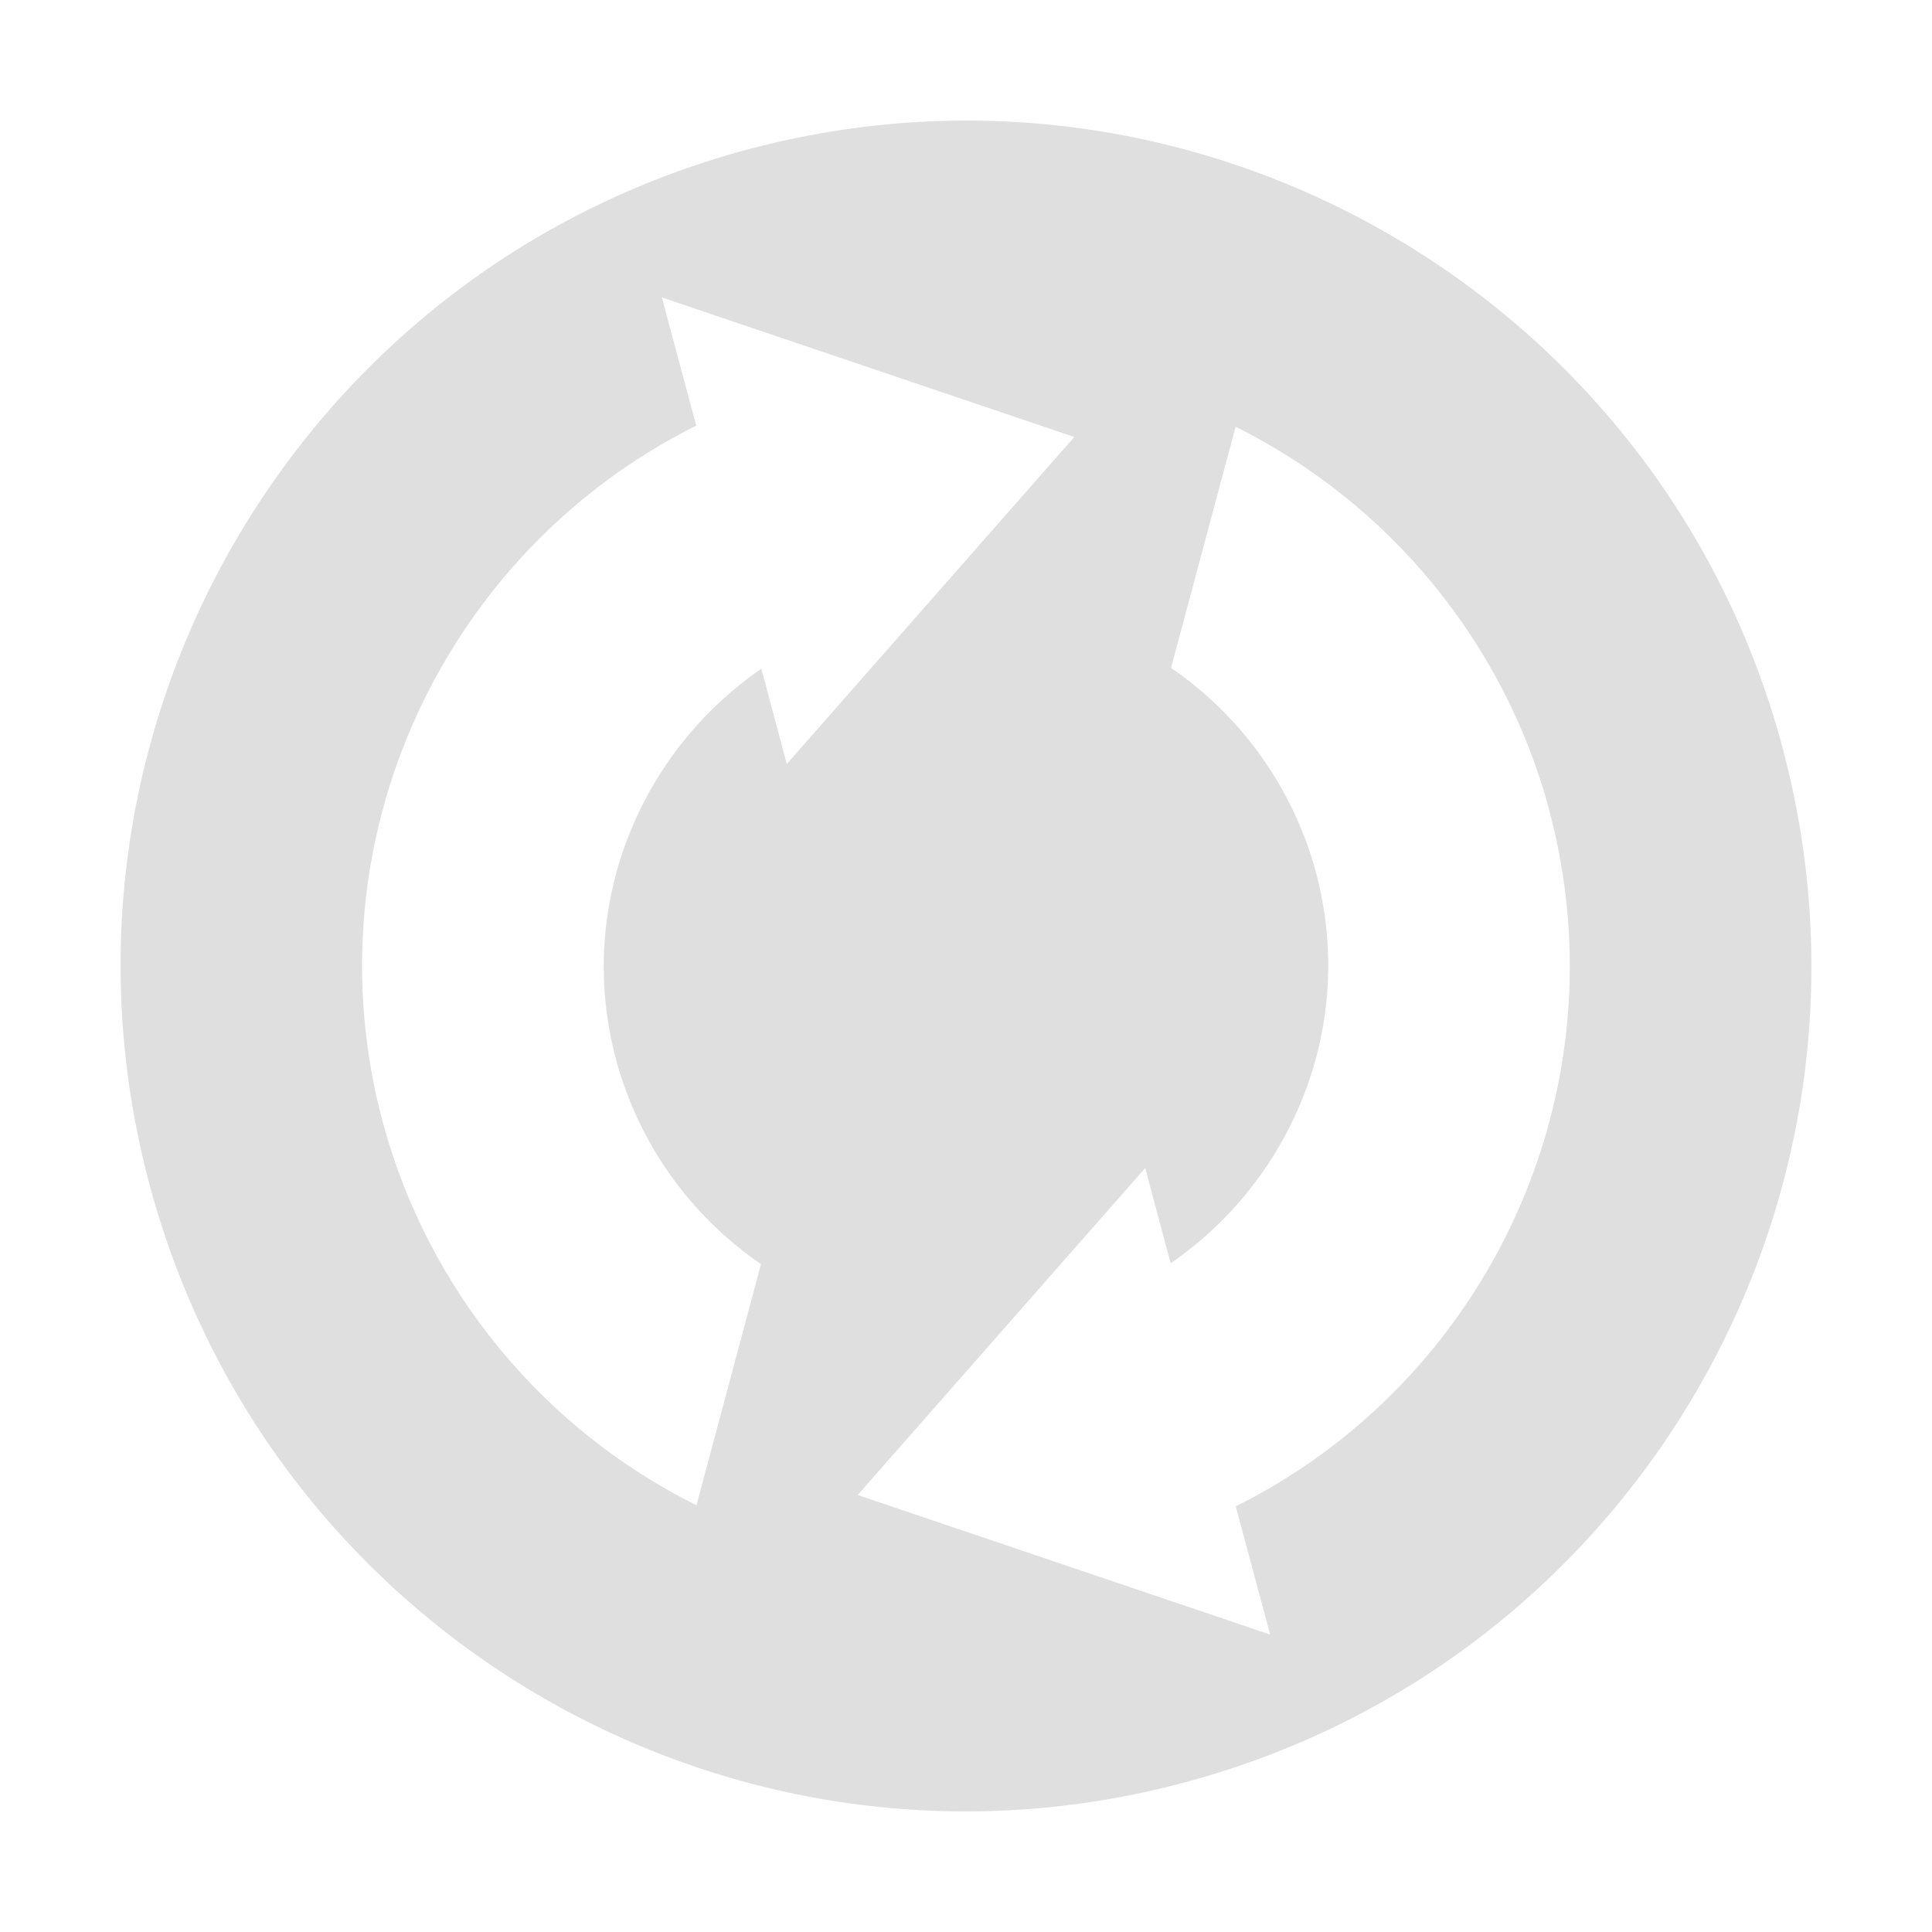
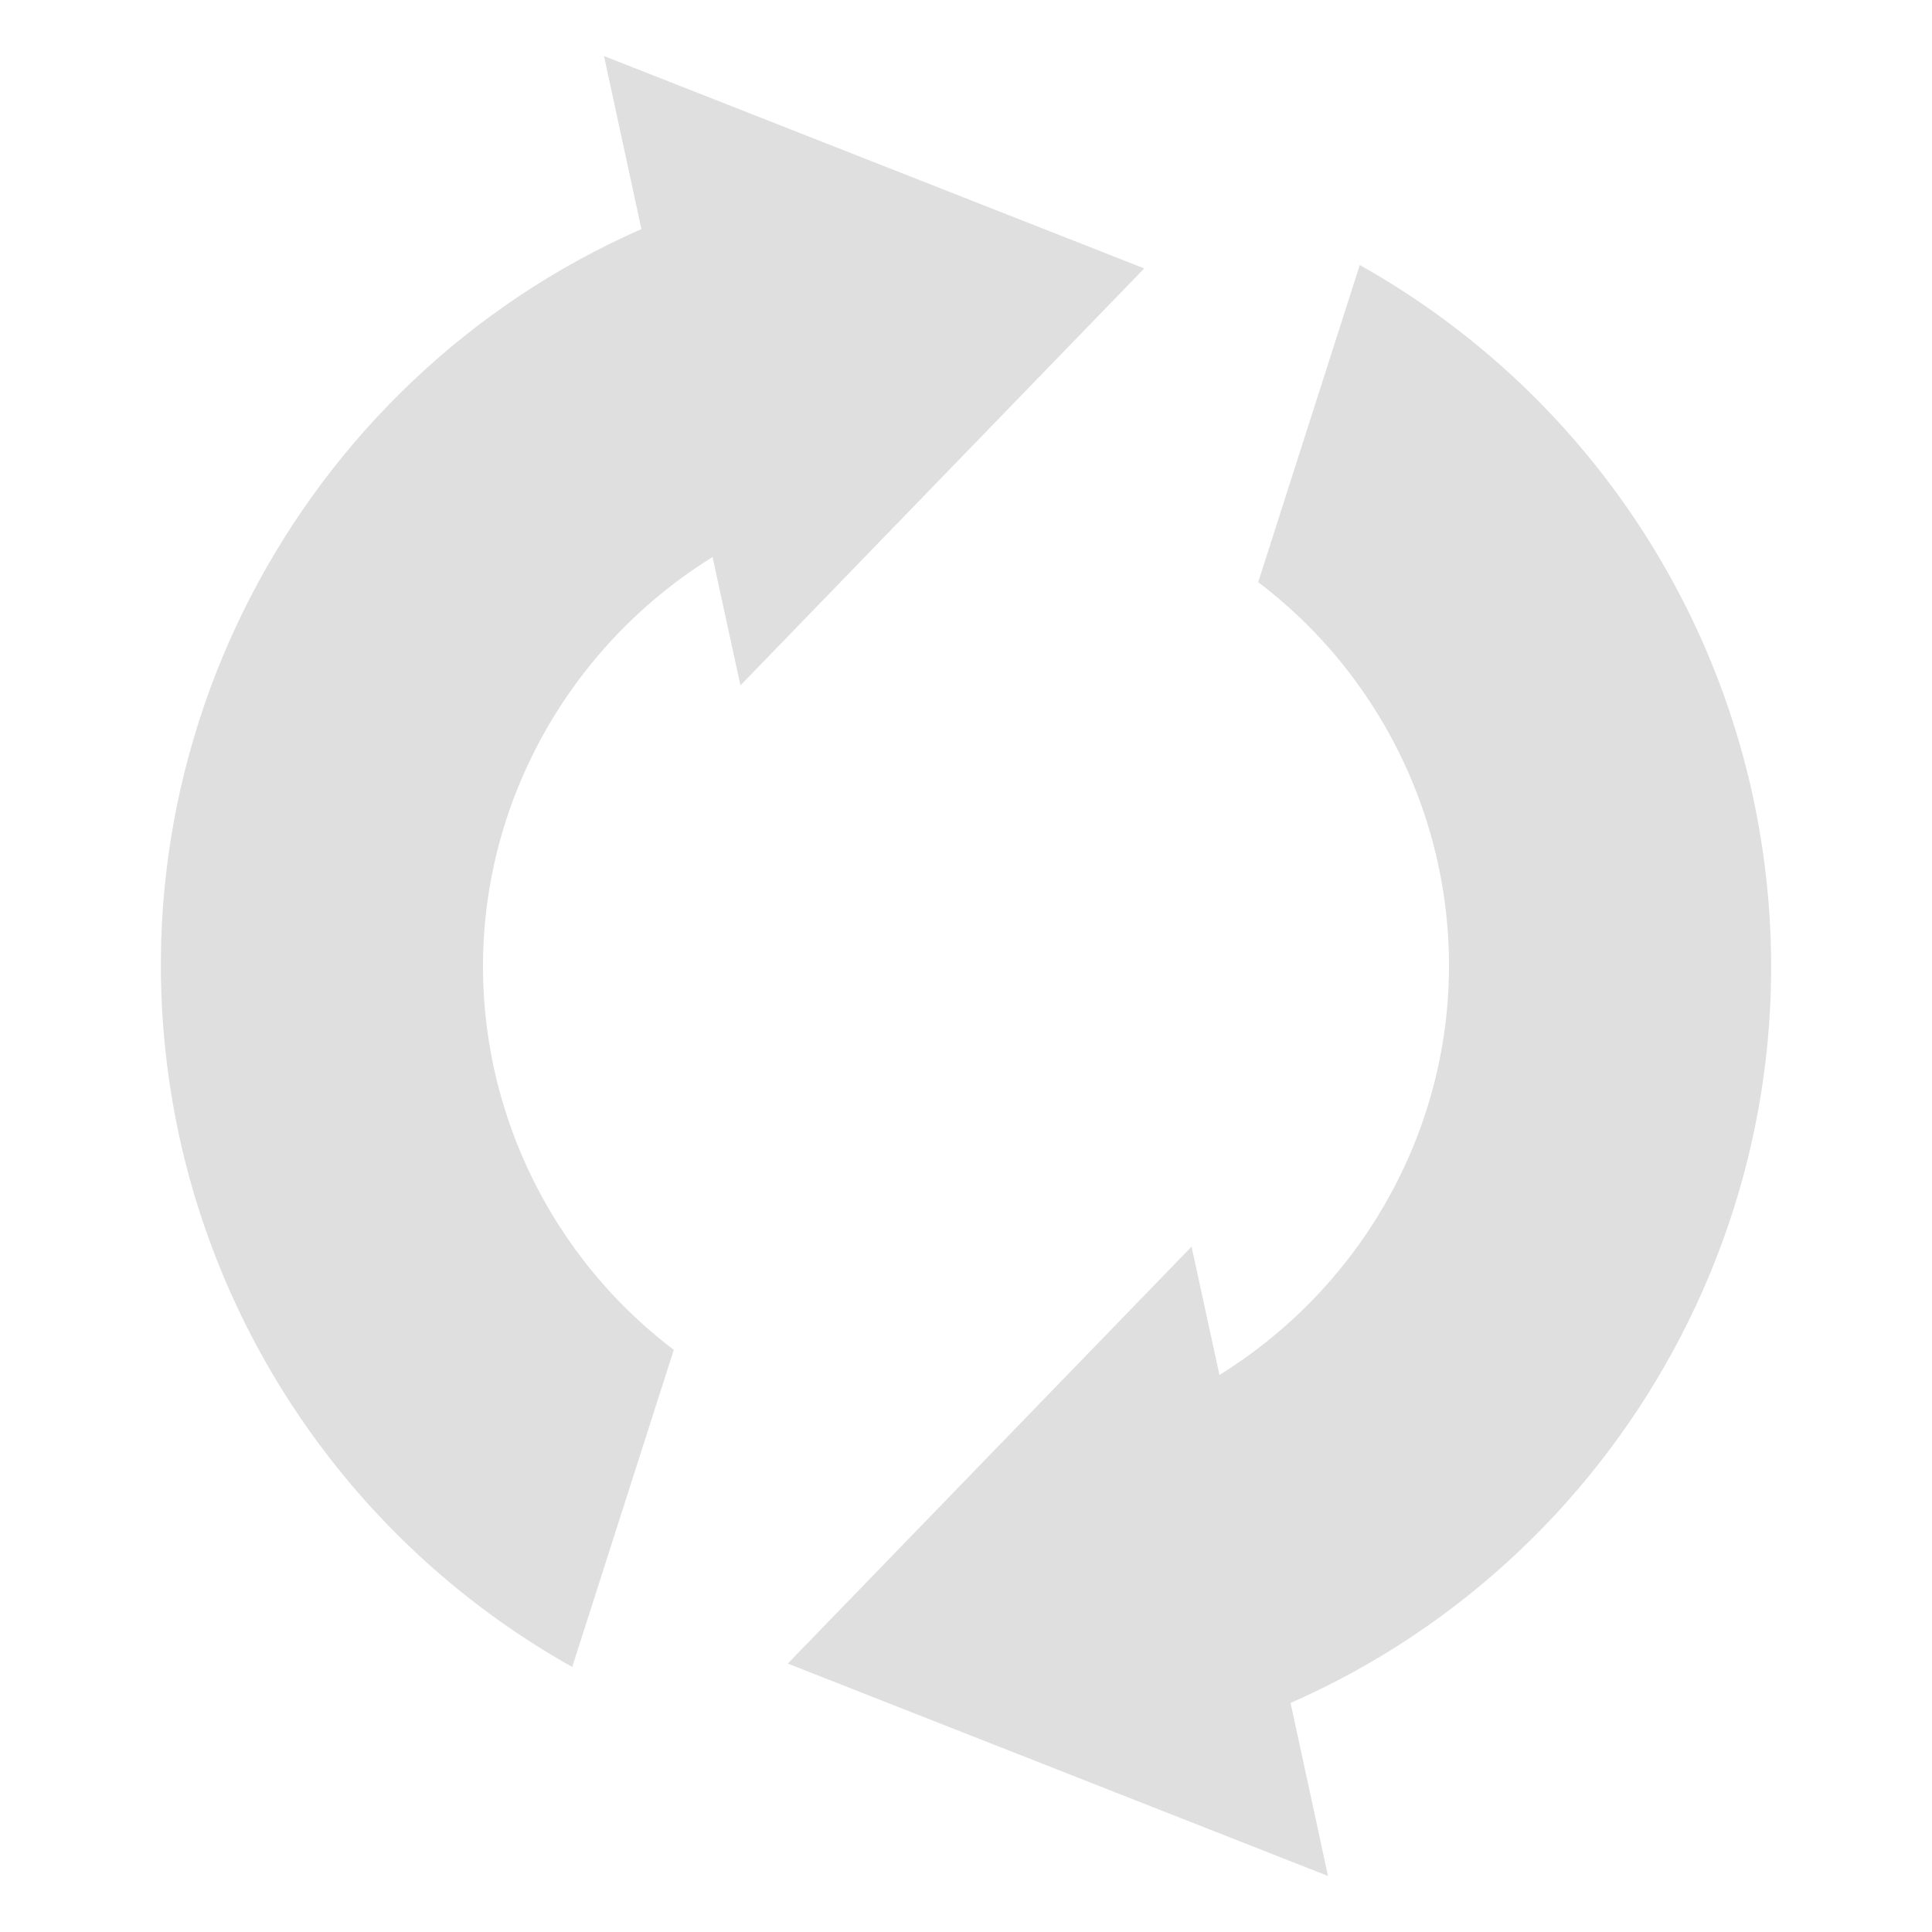
- <svg xmlns="http://www.w3.org/2000/svg" width="16" height="16" version="1.1">
+ <svg xmlns="http://www.w3.org/2000/svg" width="16" height="16" viewBox="0 0 16 16">
  <defs>
    <style id="current-color-scheme" type="text/css">
-    .ColorScheme-Text { color:#dfdfdf; } .ColorScheme-Highlight { color:#4285f4; }
+    .ColorScheme-Text { color:#dfdfdf; } .ColorScheme-Highlight { color:#4285f4; } .ColorScheme-NeutralText { color:#ff9800; } .ColorScheme-PositiveText { color:#4caf50; } .ColorScheme-NegativeText { color:#f44336; }
  </style>
  </defs>
-   <path style="fill:currentColor" class="ColorScheme-Text" d="M 14.761,6.188 C 13.761,2.454 9.922,0.238 6.188,1.239 2.454,2.239 0.238,6.078 1.239,9.812 2.239,13.546 6.078,15.762 9.812,14.761 13.546,13.761 15.762,9.922 14.761,6.188 Z m -1.932,0.518 c 0.626,2.337 -0.511,4.731 -2.595,5.769 L 10.519,13.537 7.103,12.381 9.484,9.673 9.695,10.462 C 10.711,9.762 11.235,8.484 10.898,7.224 10.712,6.535 10.287,5.935 9.698,5.531 L 10.233,3.534 c 1.279,0.638 2.225,1.792 2.597,3.172 z M 8.897,3.619 6.516,6.327 6.305,5.538 C 5.289,6.238 4.765,7.516 5.102,8.776 5.288,9.465 5.713,10.065 6.302,10.469 l -0.534,1.997 C 4.488,11.829 3.543,10.674 3.17,9.294 2.544,6.958 3.681,4.564 5.766,3.525 L 5.481,2.463 8.897,3.619 Z" />
+   <path style="fill:currentColor" class="ColorScheme-Text" d="m14.515 6.587c.684 3.152-.984 6.267-3.827 7.516l.31 1.433-4.474-1.759 3.344-3.453.231 1.063c1.398-.867 2.179-2.535 1.81-4.235-.203-.929-.731-1.756-1.489-2.331l.841-2.626c1.662.932 2.847 2.53 3.254 4.392zm-5.039-4.364-3.344 3.453-.231-1.063c-1.398.867-2.179 2.535-1.81 4.235.203.929.731 1.756 1.489 2.331l-.841 2.626c-1.662-.932-2.847-2.53-3.254-4.392-.684-3.152.984-6.267 3.827-7.516l-.31-1.433z" fill="#dfdfdf" />
</svg>
